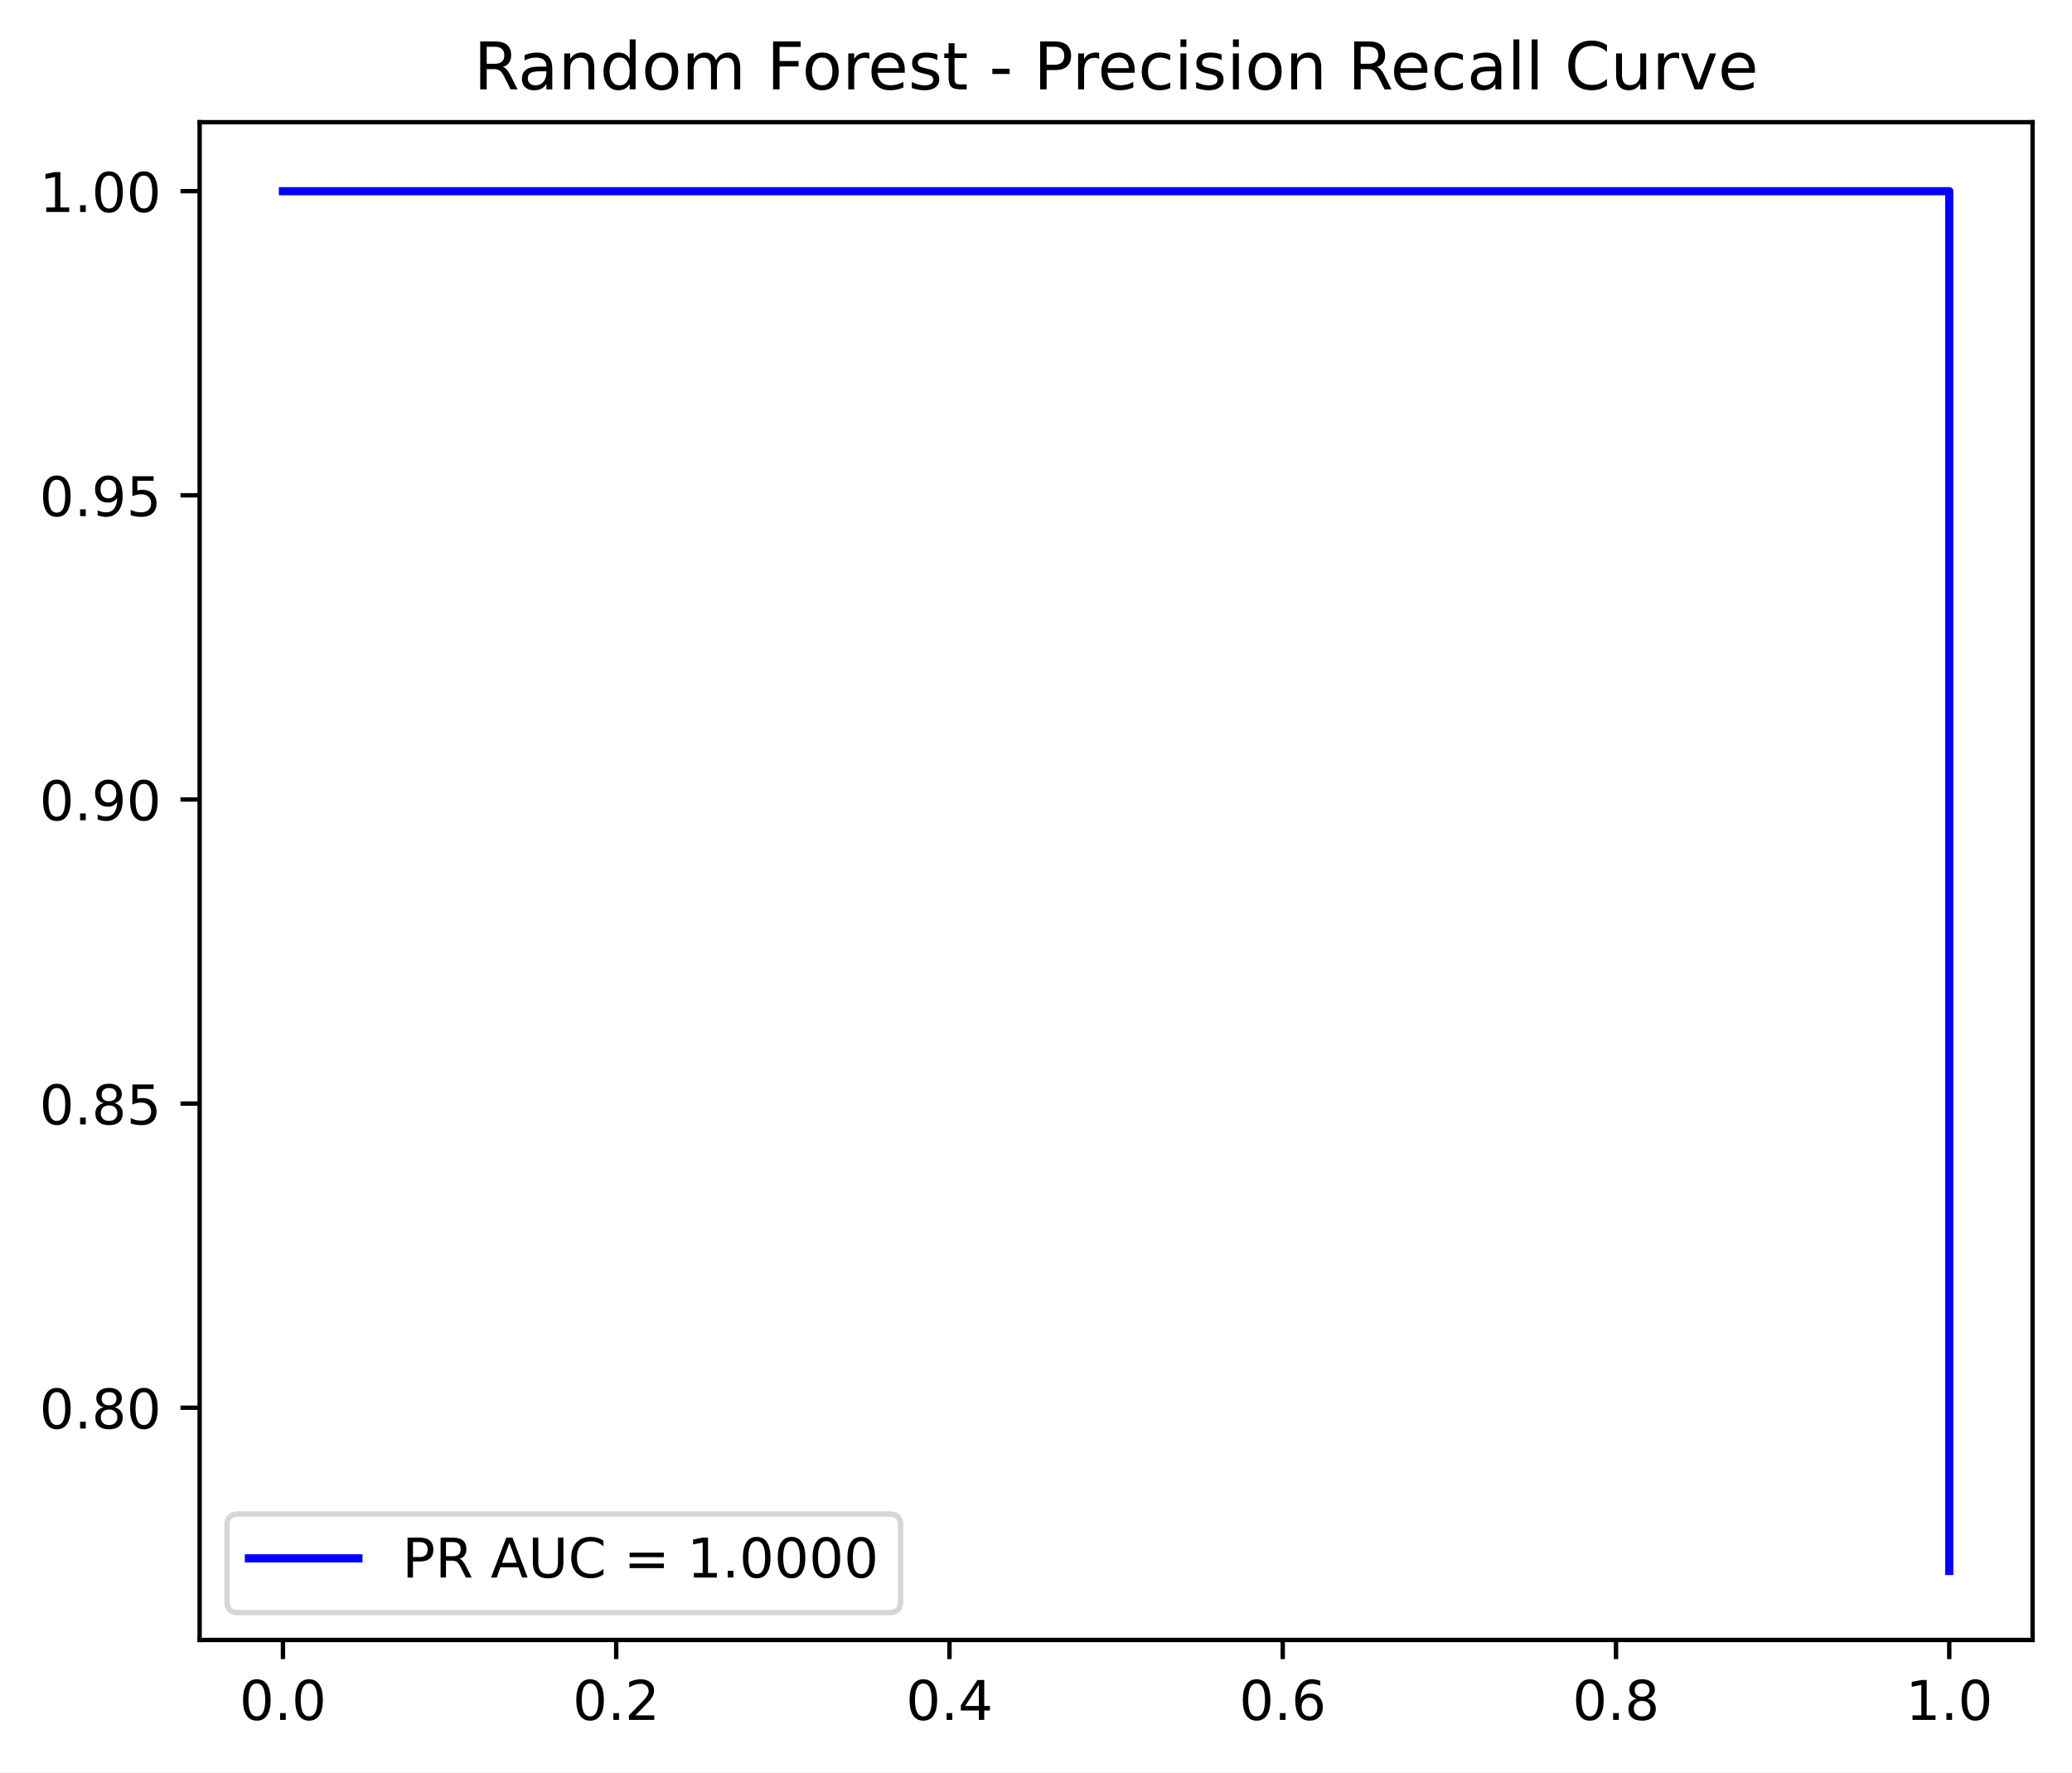
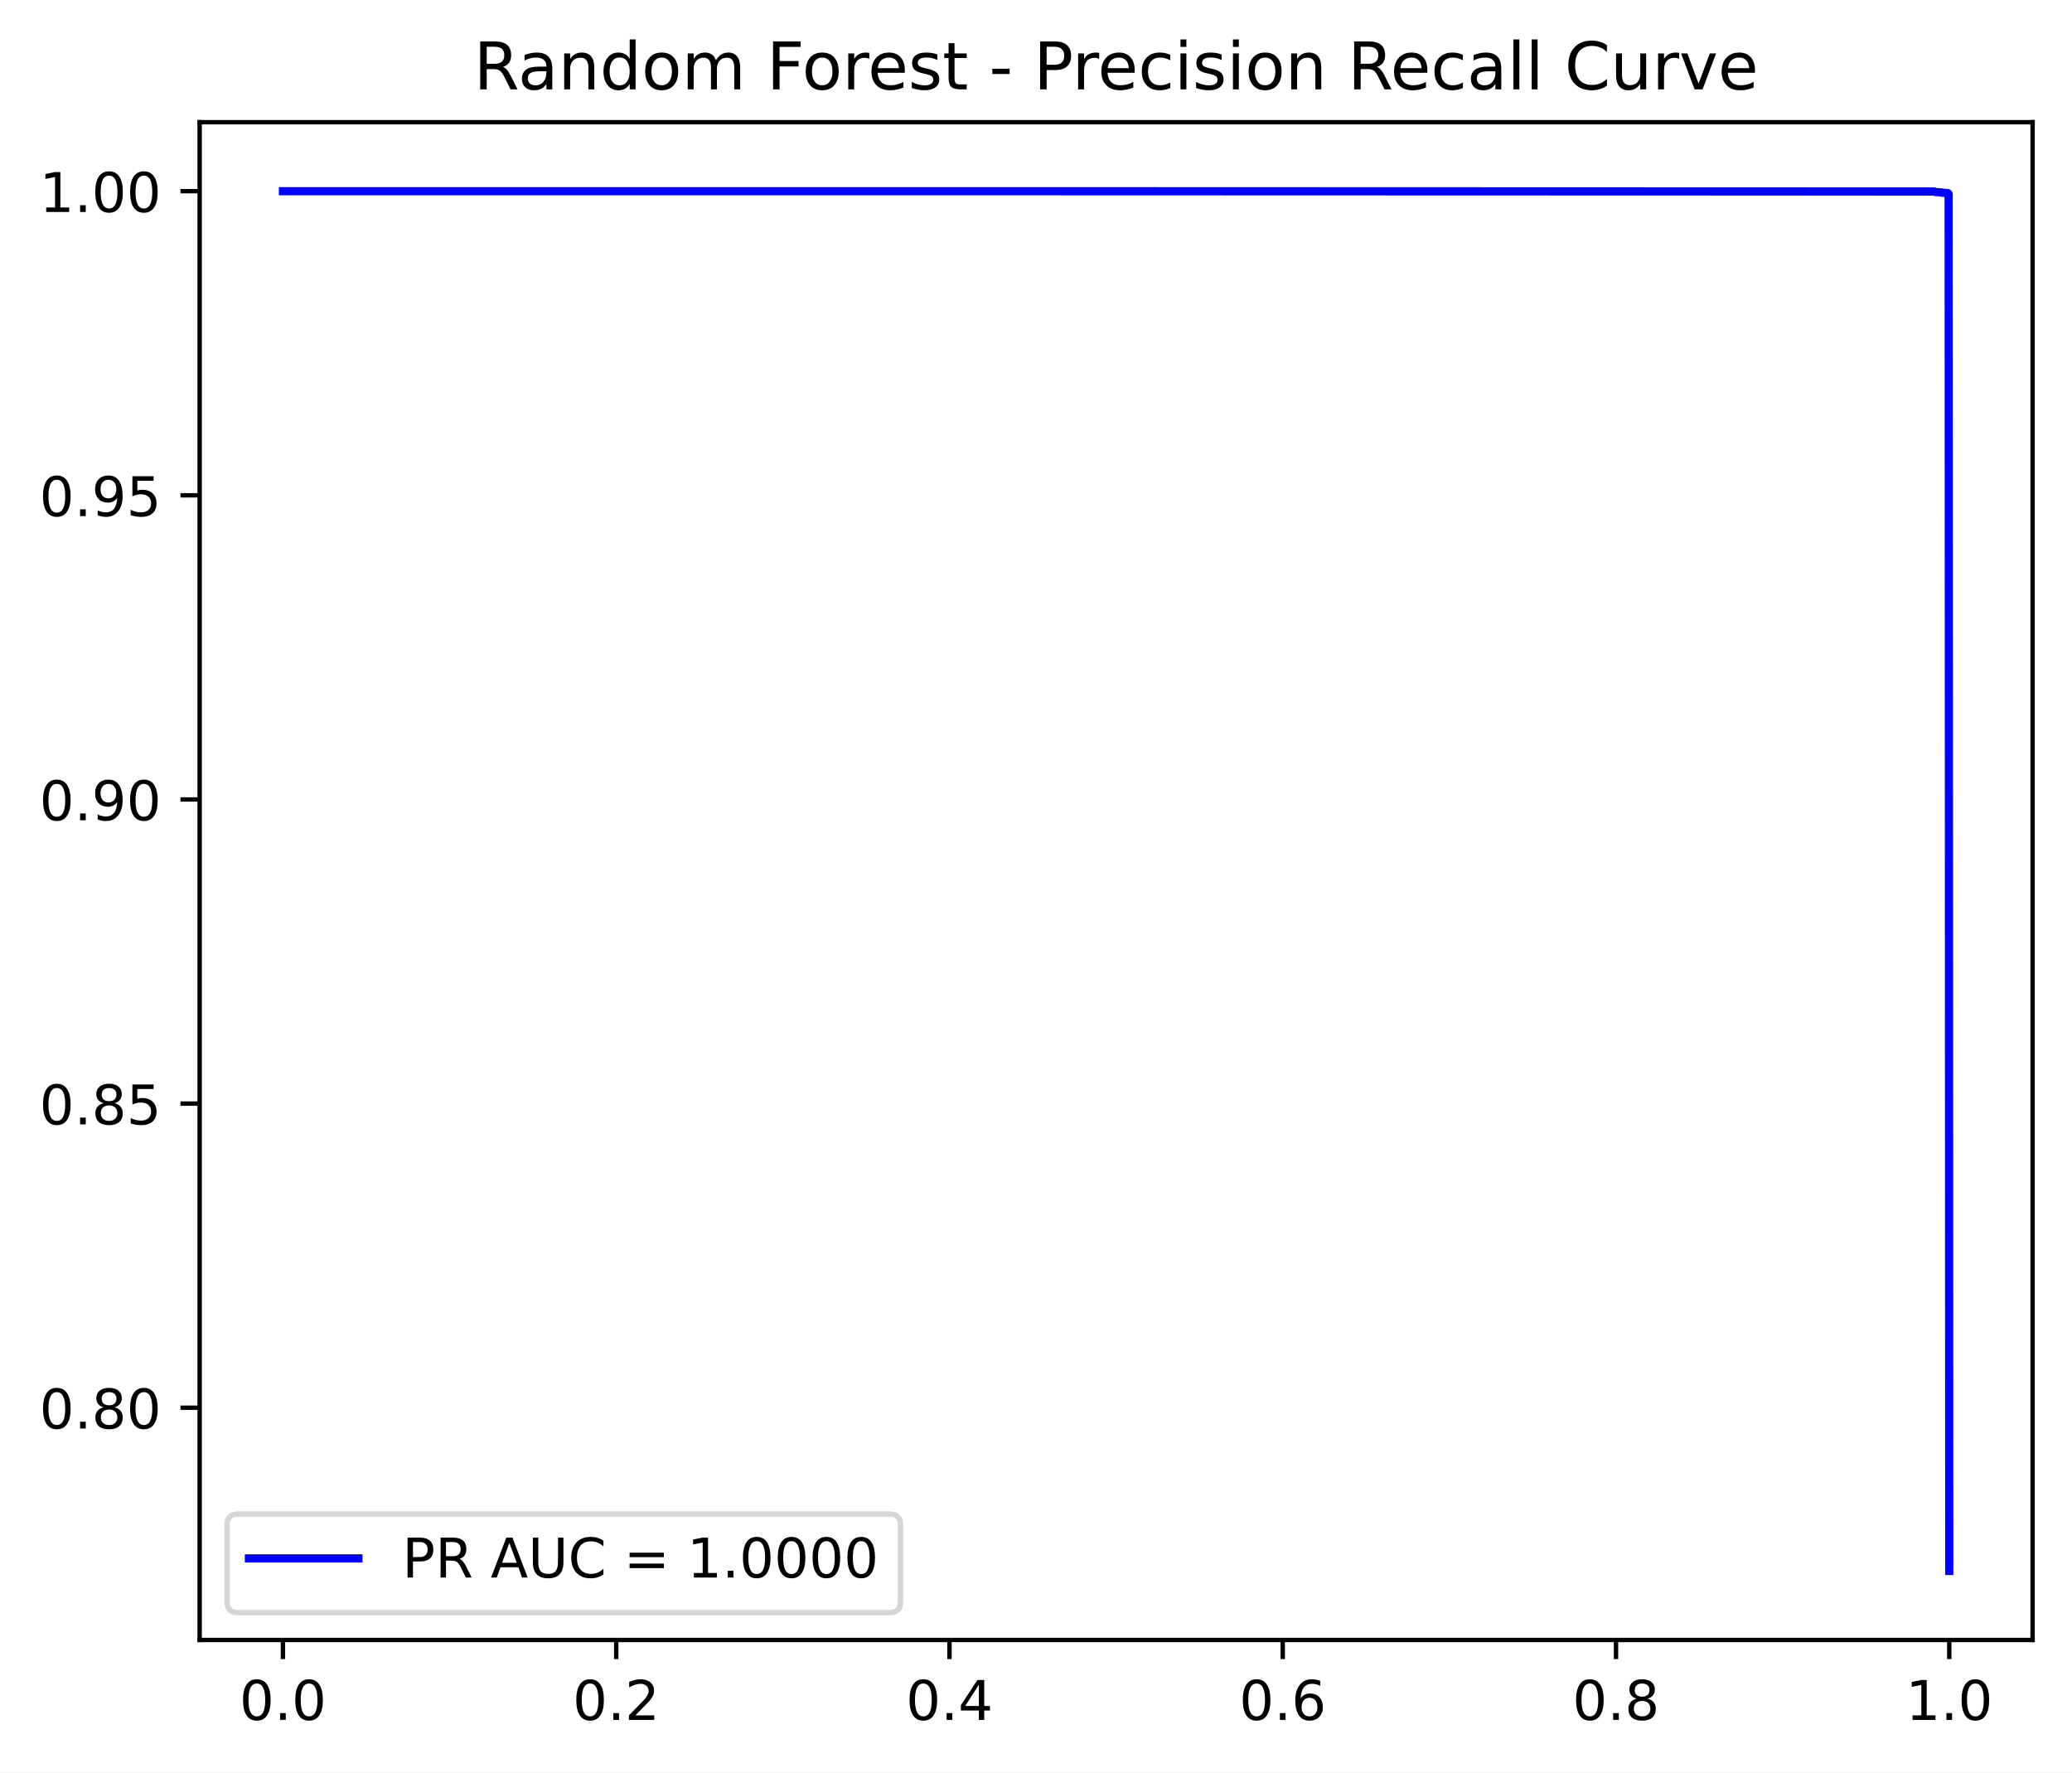
<svg xmlns="http://www.w3.org/2000/svg" xmlns:xlink="http://www.w3.org/1999/xlink" width="378.466pt" height="323.718pt" viewBox="0 0 378.466 323.718" version="1.1">
  <defs>
    <style type="text/css">*{stroke-linejoin: round; stroke-linecap: butt}</style>
  </defs>
  <g id="figure_1">
    <g id="patch_1">
      <path d="M 0 323.718  L 378.466 323.718  L 378.466 0  L 0 0  z " style="fill: #ffffff" />
    </g>
    <g id="axes_1">
      <g id="patch_2">
        <path d="M 36.466 299.518  L 371.266 299.518  L 371.266 22.318  L 36.466 22.318  z " style="fill: #ffffff" />
      </g>
      <g id="matplotlib.axis_1">
        <g id="xtick_1">
          <g id="line2d_1">
            <defs>
-               <path id="m630354eb88" d="M 0 0  L 0 3.5  " style="stroke: #000000; stroke-width: 0.8" />
+               <path id="m8b3f2e0004" d="M 0 0  L 0 3.5  " style="stroke: #000000; stroke-width: 0.8" />
            </defs>
            <g>
-               <use xlink:href="#m630354eb88" x="51.684" y="299.518" style="stroke: #000000; stroke-width: 0.8" />
+               <use xlink:href="#m8b3f2e0004" x="51.684" y="299.518" style="stroke: #000000; stroke-width: 0.8" />
            </g>
          </g>
          <g id="text_1">
            <g transform="translate(43.73224 314.1158) scale(0.1 -0.1)">
              <defs>
                <path id="DejaVuSans-13" d="M 2034 4250  Q 1547 4250 1301 3770  Q 1056 3291 1056 2328  Q 1056 1369 1301 889  Q 1547 409 2034 409  Q 2525 409 2770 889  Q 3016 1369 3016 2328  Q 3016 3291 2770 3770  Q 2525 4250 2034 4250  z M 2034 4750  Q 2819 4750 3233 4129  Q 3647 3509 3647 2328  Q 3647 1150 3233 529  Q 2819 -91 2034 -91  Q 1250 -91 836 529  Q 422 1150 422 2328  Q 422 3509 836 4129  Q 1250 4750 2034 4750  z " transform="scale(0.015625)" />
                <path id="DejaVuSans-11" d="M 684 794  L 1344 794  L 1344 0  L 684 0  L 684 794  z " transform="scale(0.015625)" />
              </defs>
              <use xlink:href="#DejaVuSans-13" />
              <use xlink:href="#DejaVuSans-11" transform="translate(63.625 0)" />
              <use xlink:href="#DejaVuSans-13" transform="translate(95.40625 0)" />
            </g>
          </g>
        </g>
        <g id="xtick_2">
          <g id="line2d_2">
            <g>
-               <use xlink:href="#m630354eb88" x="112.557" y="299.518" style="stroke: #000000; stroke-width: 0.8" />
+               <use xlink:href="#m8b3f2e0004" x="112.557" y="299.518" style="stroke: #000000; stroke-width: 0.8" />
            </g>
          </g>
          <g id="text_2">
            <g transform="translate(104.605 314.1158) scale(0.1 -0.1)">
              <defs>
                <path id="DejaVuSans-15" d="M 1228 531  L 3431 531  L 3431 0  L 469 0  L 469 531  Q 828 903 1448 1529  Q 2069 2156 2228 2338  Q 2531 2678 2651 2914  Q 2772 3150 2772 3378  Q 2772 3750 2511 3984  Q 2250 4219 1831 4219  Q 1534 4219 1204 4116  Q 875 4013 500 3803  L 500 4441  Q 881 4594 1212 4672  Q 1544 4750 1819 4750  Q 2544 4750 2975 4387  Q 3406 4025 3406 3419  Q 3406 3131 3298 2873  Q 3191 2616 2906 2266  Q 2828 2175 2409 1742  Q 1991 1309 1228 531  z " transform="scale(0.015625)" />
              </defs>
              <use xlink:href="#DejaVuSans-13" />
              <use xlink:href="#DejaVuSans-11" transform="translate(63.625 0)" />
              <use xlink:href="#DejaVuSans-15" transform="translate(95.40625 0)" />
            </g>
          </g>
        </g>
        <g id="xtick_3">
          <g id="line2d_3">
            <g>
-               <use xlink:href="#m630354eb88" x="173.429" y="299.518" style="stroke: #000000; stroke-width: 0.8" />
+               <use xlink:href="#m8b3f2e0004" x="173.429" y="299.518" style="stroke: #000000; stroke-width: 0.8" />
            </g>
          </g>
          <g id="text_3">
            <g transform="translate(165.4777 314.1158) scale(0.1 -0.1)">
              <defs>
                <path id="DejaVuSans-17" d="M 2419 4116  L 825 1625  L 2419 1625  L 2419 4116  z M 2253 4666  L 3047 4666  L 3047 1625  L 3713 1625  L 3713 1100  L 3047 1100  L 3047 0  L 2419 0  L 2419 1100  L 313 1100  L 313 1709  L 2253 4666  z " transform="scale(0.015625)" />
              </defs>
              <use xlink:href="#DejaVuSans-13" />
              <use xlink:href="#DejaVuSans-11" transform="translate(63.625 0)" />
              <use xlink:href="#DejaVuSans-17" transform="translate(95.40625 0)" />
            </g>
          </g>
        </g>
        <g id="xtick_4">
          <g id="line2d_4">
            <g>
-               <use xlink:href="#m630354eb88" x="234.302" y="299.518" style="stroke: #000000; stroke-width: 0.8" />
+               <use xlink:href="#m8b3f2e0004" x="234.302" y="299.518" style="stroke: #000000; stroke-width: 0.8" />
            </g>
          </g>
          <g id="text_4">
            <g transform="translate(226.3504 314.1158) scale(0.1 -0.1)">
              <defs>
                <path id="DejaVuSans-19" d="M 2113 2584  Q 1688 2584 1439 2293  Q 1191 2003 1191 1497  Q 1191 994 1439 701  Q 1688 409 2113 409  Q 2538 409 2786 701  Q 3034 994 3034 1497  Q 3034 2003 2786 2293  Q 2538 2584 2113 2584  z M 3366 4563  L 3366 3988  Q 3128 4100 2886 4159  Q 2644 4219 2406 4219  Q 1781 4219 1451 3797  Q 1122 3375 1075 2522  Q 1259 2794 1537 2939  Q 1816 3084 2150 3084  Q 2853 3084 3261 2657  Q 3669 2231 3669 1497  Q 3669 778 3244 343  Q 2819 -91 2113 -91  Q 1303 -91 875 529  Q 447 1150 447 2328  Q 447 3434 972 4092  Q 1497 4750 2381 4750  Q 2619 4750 2861 4703  Q 3103 4656 3366 4563  z " transform="scale(0.015625)" />
              </defs>
              <use xlink:href="#DejaVuSans-13" />
              <use xlink:href="#DejaVuSans-11" transform="translate(63.625 0)" />
              <use xlink:href="#DejaVuSans-19" transform="translate(95.40625 0)" />
            </g>
          </g>
        </g>
        <g id="xtick_5">
          <g id="line2d_5">
            <g>
-               <use xlink:href="#m630354eb88" x="295.175" y="299.518" style="stroke: #000000; stroke-width: 0.8" />
+               <use xlink:href="#m8b3f2e0004" x="295.175" y="299.518" style="stroke: #000000; stroke-width: 0.8" />
            </g>
          </g>
          <g id="text_5">
            <g transform="translate(287.2232 314.1158) scale(0.1 -0.1)">
              <defs>
                <path id="DejaVuSans-1b" d="M 2034 2216  Q 1584 2216 1326 1975  Q 1069 1734 1069 1313  Q 1069 891 1326 650  Q 1584 409 2034 409  Q 2484 409 2743 651  Q 3003 894 3003 1313  Q 3003 1734 2745 1975  Q 2488 2216 2034 2216  z M 1403 2484  Q 997 2584 770 2862  Q 544 3141 544 3541  Q 544 4100 942 4425  Q 1341 4750 2034 4750  Q 2731 4750 3128 4425  Q 3525 4100 3525 3541  Q 3525 3141 3298 2862  Q 3072 2584 2669 2484  Q 3125 2378 3379 2068  Q 3634 1759 3634 1313  Q 3634 634 3220 271  Q 2806 -91 2034 -91  Q 1263 -91 848 271  Q 434 634 434 1313  Q 434 1759 690 2068  Q 947 2378 1403 2484  z M 1172 3481  Q 1172 3119 1398 2916  Q 1625 2713 2034 2713  Q 2441 2713 2670 2916  Q 2900 3119 2900 3481  Q 2900 3844 2670 4047  Q 2441 4250 2034 4250  Q 1625 4250 1398 4047  Q 1172 3844 1172 3481  z " transform="scale(0.015625)" />
              </defs>
              <use xlink:href="#DejaVuSans-13" />
              <use xlink:href="#DejaVuSans-11" transform="translate(63.625 0)" />
              <use xlink:href="#DejaVuSans-1b" transform="translate(95.40625 0)" />
            </g>
          </g>
        </g>
        <g id="xtick_6">
          <g id="line2d_6">
            <g>
-               <use xlink:href="#m630354eb88" x="356.047" y="299.518" style="stroke: #000000; stroke-width: 0.8" />
+               <use xlink:href="#m8b3f2e0004" x="356.047" y="299.518" style="stroke: #000000; stroke-width: 0.8" />
            </g>
          </g>
          <g id="text_6">
            <g transform="translate(348.0959 314.1158) scale(0.1 -0.1)">
              <defs>
                <path id="DejaVuSans-14" d="M 794 531  L 1825 531  L 1825 4091  L 703 3866  L 703 4441  L 1819 4666  L 2450 4666  L 2450 531  L 3481 531  L 3481 0  L 794 0  L 794 531  z " transform="scale(0.015625)" />
              </defs>
              <use xlink:href="#DejaVuSans-14" />
              <use xlink:href="#DejaVuSans-11" transform="translate(63.625 0)" />
              <use xlink:href="#DejaVuSans-13" transform="translate(95.40625 0)" />
            </g>
          </g>
        </g>
      </g>
      <g id="matplotlib.axis_2">
        <g id="ytick_1">
          <g id="line2d_7">
            <defs>
-               <path id="m7ff439d84e" d="M 0 0  L -3.5 0  " style="stroke: #000000; stroke-width: 0.8" />
+               <path id="m956b242191" d="M 0 0  L -3.5 0  " style="stroke: #000000; stroke-width: 0.8" />
            </defs>
            <g>
-               <use xlink:href="#m7ff439d84e" x="36.466" y="257.101" style="stroke: #000000; stroke-width: 0.8" />
+               <use xlink:href="#m956b242191" x="36.466" y="257.101" style="stroke: #000000; stroke-width: 0.8" />
            </g>
          </g>
          <g id="text_7">
            <g transform="translate(7.2 260.9) scale(0.1 -0.1)">
              <use xlink:href="#DejaVuSans-13" />
              <use xlink:href="#DejaVuSans-11" transform="translate(63.625 0)" />
              <use xlink:href="#DejaVuSans-1b" transform="translate(95.40625 0)" />
              <use xlink:href="#DejaVuSans-13" transform="translate(159.0312 0)" />
            </g>
          </g>
        </g>
        <g id="ytick_2">
          <g id="line2d_8">
            <g>
-               <use xlink:href="#m7ff439d84e" x="36.466" y="201.555" style="stroke: #000000; stroke-width: 0.8" />
+               <use xlink:href="#m956b242191" x="36.466" y="201.555" style="stroke: #000000; stroke-width: 0.8" />
            </g>
          </g>
          <g id="text_8">
            <g transform="translate(7.2 205.3542) scale(0.1 -0.1)">
              <defs>
                <path id="DejaVuSans-18" d="M 691 4666  L 3169 4666  L 3169 4134  L 1269 4134  L 1269 2991  Q 1406 3038 1543 3061  Q 1681 3084 1819 3084  Q 2600 3084 3056 2656  Q 3513 2228 3513 1497  Q 3513 744 3044 326  Q 2575 -91 1722 -91  Q 1428 -91 1123 -41  Q 819 9 494 109  L 494 744  Q 775 591 1075 516  Q 1375 441 1709 441  Q 2250 441 2565 725  Q 2881 1009 2881 1497  Q 2881 1984 2565 2268  Q 2250 2553 1709 2553  Q 1456 2553 1204 2497  Q 953 2441 691 2322  L 691 4666  z " transform="scale(0.015625)" />
              </defs>
              <use xlink:href="#DejaVuSans-13" />
              <use xlink:href="#DejaVuSans-11" transform="translate(63.625 0)" />
              <use xlink:href="#DejaVuSans-1b" transform="translate(95.40625 0)" />
              <use xlink:href="#DejaVuSans-18" transform="translate(159.0312 0)" />
            </g>
          </g>
        </g>
        <g id="ytick_3">
          <g id="line2d_9">
            <g>
-               <use xlink:href="#m7ff439d84e" x="36.466" y="146.01" style="stroke: #000000; stroke-width: 0.8" />
+               <use xlink:href="#m956b242191" x="36.466" y="146.01" style="stroke: #000000; stroke-width: 0.8" />
            </g>
          </g>
          <g id="text_9">
            <g transform="translate(7.2 149.8085) scale(0.1 -0.1)">
              <defs>
                <path id="DejaVuSans-1c" d="M 703 97  L 703 672  Q 941 559 1184 500  Q 1428 441 1663 441  Q 2288 441 2617 861  Q 2947 1281 2994 2138  Q 2813 1869 2534 1725  Q 2256 1581 1919 1581  Q 1219 1581 811 2004  Q 403 2428 403 3163  Q 403 3881 828 4315  Q 1253 4750 1959 4750  Q 2769 4750 3195 4129  Q 3622 3509 3622 2328  Q 3622 1225 3098 567  Q 2575 -91 1691 -91  Q 1453 -91 1209 -44  Q 966 3 703 97  z M 1959 2075  Q 2384 2075 2632 2365  Q 2881 2656 2881 3163  Q 2881 3666 2632 3958  Q 2384 4250 1959 4250  Q 1534 4250 1286 3958  Q 1038 3666 1038 3163  Q 1038 2656 1286 2365  Q 1534 2075 1959 2075  z " transform="scale(0.015625)" />
              </defs>
              <use xlink:href="#DejaVuSans-13" />
              <use xlink:href="#DejaVuSans-11" transform="translate(63.625 0)" />
              <use xlink:href="#DejaVuSans-1c" transform="translate(95.40625 0)" />
              <use xlink:href="#DejaVuSans-13" transform="translate(159.0312 0)" />
            </g>
          </g>
        </g>
        <g id="ytick_4">
          <g id="line2d_10">
            <g>
-               <use xlink:href="#m7ff439d84e" x="36.466" y="90.464" style="stroke: #000000; stroke-width: 0.8" />
+               <use xlink:href="#m956b242191" x="36.466" y="90.464" style="stroke: #000000; stroke-width: 0.8" />
            </g>
          </g>
          <g id="text_10">
            <g transform="translate(7.2 94.26271) scale(0.1 -0.1)">
              <use xlink:href="#DejaVuSans-13" />
              <use xlink:href="#DejaVuSans-11" transform="translate(63.625 0)" />
              <use xlink:href="#DejaVuSans-1c" transform="translate(95.40625 0)" />
              <use xlink:href="#DejaVuSans-18" transform="translate(159.0312 0)" />
            </g>
          </g>
        </g>
        <g id="ytick_5">
          <g id="line2d_11">
            <g>
-               <use xlink:href="#m7ff439d84e" x="36.466" y="34.918" style="stroke: #000000; stroke-width: 0.8" />
+               <use xlink:href="#m956b242191" x="36.466" y="34.918" style="stroke: #000000; stroke-width: 0.8" />
            </g>
          </g>
          <g id="text_11">
            <g transform="translate(7.2 38.71695) scale(0.1 -0.1)">
              <use xlink:href="#DejaVuSans-14" />
              <use xlink:href="#DejaVuSans-11" transform="translate(63.625 0)" />
              <use xlink:href="#DejaVuSans-13" transform="translate(95.40625 0)" />
              <use xlink:href="#DejaVuSans-13" transform="translate(159.0312 0)" />
            </g>
          </g>
        </g>
      </g>
      <g id="line2d_12">
-         <path d="M 356.047 286.918  L 356.047 34.918  L 355.945 34.918  L 51.684 34.918  L 51.684 34.918  " clip-path="url(#p9e28e01bd8)" style="fill: none; stroke: #0000ff; stroke-width: 1.5; stroke-linecap: square" />
+         <path d="M 356.047 286.918  L 355.937 35.435  L 355.882 35.435  L 355.882 35.349  L 355.78 35.263  L 355.772 35.263  L 354.685 35.178  L 354.685 35.149  L 354.575 35.149  L 353.434 35.063  L 353.347 34.976  L 353.323 34.976  L 183.104 34.918  L 51.684 34.918  L 51.684 34.918  " clip-path="url(#pec350cd1cc)" style="fill: none; stroke: #0000ff; stroke-width: 1.5; stroke-linecap: square" />
      </g>
      <g id="patch_3">
        <path d="M 36.466 299.518  L 36.466 22.318  " style="fill: none; stroke: #000000; stroke-width: 0.8; stroke-linejoin: miter; stroke-linecap: square" />
      </g>
      <g id="patch_4">
        <path d="M 371.266 299.518  L 371.266 22.318  " style="fill: none; stroke: #000000; stroke-width: 0.8; stroke-linejoin: miter; stroke-linecap: square" />
      </g>
      <g id="patch_5">
        <path d="M 36.466 299.518  L 371.266 299.518  " style="fill: none; stroke: #000000; stroke-width: 0.8; stroke-linejoin: miter; stroke-linecap: square" />
      </g>
      <g id="patch_6">
        <path d="M 36.466 22.318  L 371.266 22.318  " style="fill: none; stroke: #000000; stroke-width: 0.8; stroke-linejoin: miter; stroke-linecap: square" />
      </g>
      <g id="text_12">
        <g transform="translate(86.53844 16.31812) scale(0.12 -0.12)">
          <defs>
            <path id="DejaVuSans-35" d="M 2841 2188  Q 3044 2119 3236 1894  Q 3428 1669 3622 1275  L 4263 0  L 3584 0  L 2988 1197  Q 2756 1666 2539 1819  Q 2322 1972 1947 1972  L 1259 1972  L 1259 0  L 628 0  L 628 4666  L 2053 4666  Q 2853 4666 3247 4331  Q 3641 3997 3641 3322  Q 3641 2881 3436 2590  Q 3231 2300 2841 2188  z M 1259 4147  L 1259 2491  L 2053 2491  Q 2509 2491 2742 2702  Q 2975 2913 2975 3322  Q 2975 3731 2742 3939  Q 2509 4147 2053 4147  L 1259 4147  z " transform="scale(0.015625)" />
            <path id="DejaVuSans-44" d="M 2194 1759  Q 1497 1759 1228 1600  Q 959 1441 959 1056  Q 959 750 1161 570  Q 1363 391 1709 391  Q 2188 391 2477 730  Q 2766 1069 2766 1631  L 2766 1759  L 2194 1759  z M 3341 1997  L 3341 0  L 2766 0  L 2766 531  Q 2569 213 2275 61  Q 1981 -91 1556 -91  Q 1019 -91 701 211  Q 384 513 384 1019  Q 384 1609 779 1909  Q 1175 2209 1959 2209  L 2766 2209  L 2766 2266  Q 2766 2663 2505 2880  Q 2244 3097 1772 3097  Q 1472 3097 1187 3025  Q 903 2953 641 2809  L 641 3341  Q 956 3463 1253 3523  Q 1550 3584 1831 3584  Q 2591 3584 2966 3190  Q 3341 2797 3341 1997  z " transform="scale(0.015625)" />
            <path id="DejaVuSans-51" d="M 3513 2113  L 3513 0  L 2938 0  L 2938 2094  Q 2938 2591 2744 2837  Q 2550 3084 2163 3084  Q 1697 3084 1428 2787  Q 1159 2491 1159 1978  L 1159 0  L 581 0  L 581 3500  L 1159 3500  L 1159 2956  Q 1366 3272 1645 3428  Q 1925 3584 2291 3584  Q 2894 3584 3203 3211  Q 3513 2838 3513 2113  z " transform="scale(0.015625)" />
            <path id="DejaVuSans-47" d="M 2906 2969  L 2906 4863  L 3481 4863  L 3481 0  L 2906 0  L 2906 525  Q 2725 213 2448 61  Q 2172 -91 1784 -91  Q 1150 -91 751 415  Q 353 922 353 1747  Q 353 2572 751 3078  Q 1150 3584 1784 3584  Q 2172 3584 2448 3432  Q 2725 3281 2906 2969  z M 947 1747  Q 947 1113 1208 752  Q 1469 391 1925 391  Q 2381 391 2643 752  Q 2906 1113 2906 1747  Q 2906 2381 2643 2742  Q 2381 3103 1925 3103  Q 1469 3103 1208 2742  Q 947 2381 947 1747  z " transform="scale(0.015625)" />
            <path id="DejaVuSans-52" d="M 1959 3097  Q 1497 3097 1228 2736  Q 959 2375 959 1747  Q 959 1119 1226 758  Q 1494 397 1959 397  Q 2419 397 2687 759  Q 2956 1122 2956 1747  Q 2956 2369 2687 2733  Q 2419 3097 1959 3097  z M 1959 3584  Q 2709 3584 3137 3096  Q 3566 2609 3566 1747  Q 3566 888 3137 398  Q 2709 -91 1959 -91  Q 1206 -91 779 398  Q 353 888 353 1747  Q 353 2609 779 3096  Q 1206 3584 1959 3584  z " transform="scale(0.015625)" />
            <path id="DejaVuSans-50" d="M 3328 2828  Q 3544 3216 3844 3400  Q 4144 3584 4550 3584  Q 5097 3584 5394 3201  Q 5691 2819 5691 2113  L 5691 0  L 5113 0  L 5113 2094  Q 5113 2597 4934 2840  Q 4756 3084 4391 3084  Q 3944 3084 3684 2787  Q 3425 2491 3425 1978  L 3425 0  L 2847 0  L 2847 2094  Q 2847 2600 2669 2842  Q 2491 3084 2119 3084  Q 1678 3084 1418 2786  Q 1159 2488 1159 1978  L 1159 0  L 581 0  L 581 3500  L 1159 3500  L 1159 2956  Q 1356 3278 1631 3431  Q 1906 3584 2284 3584  Q 2666 3584 2933 3390  Q 3200 3197 3328 2828  z " transform="scale(0.015625)" />
            <path id="DejaVuSans-3" transform="scale(0.015625)" />
            <path id="DejaVuSans-29" d="M 628 4666  L 3309 4666  L 3309 4134  L 1259 4134  L 1259 2759  L 3109 2759  L 3109 2228  L 1259 2228  L 1259 0  L 628 0  L 628 4666  z " transform="scale(0.015625)" />
            <path id="DejaVuSans-55" d="M 2631 2963  Q 2534 3019 2420 3045  Q 2306 3072 2169 3072  Q 1681 3072 1420 2755  Q 1159 2438 1159 1844  L 1159 0  L 581 0  L 581 3500  L 1159 3500  L 1159 2956  Q 1341 3275 1631 3429  Q 1922 3584 2338 3584  Q 2397 3584 2469 3576  Q 2541 3569 2628 3553  L 2631 2963  z " transform="scale(0.015625)" />
            <path id="DejaVuSans-48" d="M 3597 1894  L 3597 1613  L 953 1613  Q 991 1019 1311 708  Q 1631 397 2203 397  Q 2534 397 2845 478  Q 3156 559 3463 722  L 3463 178  Q 3153 47 2828 -22  Q 2503 -91 2169 -91  Q 1331 -91 842 396  Q 353 884 353 1716  Q 353 2575 817 3079  Q 1281 3584 2069 3584  Q 2775 3584 3186 3129  Q 3597 2675 3597 1894  z M 3022 2063  Q 3016 2534 2758 2815  Q 2500 3097 2075 3097  Q 1594 3097 1305 2825  Q 1016 2553 972 2059  L 3022 2063  z " transform="scale(0.015625)" />
            <path id="DejaVuSans-56" d="M 2834 3397  L 2834 2853  Q 2591 2978 2328 3040  Q 2066 3103 1784 3103  Q 1356 3103 1142 2972  Q 928 2841 928 2578  Q 928 2378 1081 2264  Q 1234 2150 1697 2047  L 1894 2003  Q 2506 1872 2764 1633  Q 3022 1394 3022 966  Q 3022 478 2636 193  Q 2250 -91 1575 -91  Q 1294 -91 989 -36  Q 684 19 347 128  L 347 722  Q 666 556 975 473  Q 1284 391 1588 391  Q 1994 391 2212 530  Q 2431 669 2431 922  Q 2431 1156 2273 1281  Q 2116 1406 1581 1522  L 1381 1569  Q 847 1681 609 1914  Q 372 2147 372 2553  Q 372 3047 722 3315  Q 1072 3584 1716 3584  Q 2034 3584 2315 3537  Q 2597 3491 2834 3397  z " transform="scale(0.015625)" />
            <path id="DejaVuSans-57" d="M 1172 4494  L 1172 3500  L 2356 3500  L 2356 3053  L 1172 3053  L 1172 1153  Q 1172 725 1289 603  Q 1406 481 1766 481  L 2356 481  L 2356 0  L 1766 0  Q 1100 0 847 248  Q 594 497 594 1153  L 594 3053  L 172 3053  L 172 3500  L 594 3500  L 594 4494  L 1172 4494  z " transform="scale(0.015625)" />
            <path id="DejaVuSans-10" d="M 313 2009  L 1997 2009  L 1997 1497  L 313 1497  L 313 2009  z " transform="scale(0.015625)" />
            <path id="DejaVuSans-33" d="M 1259 4147  L 1259 2394  L 2053 2394  Q 2494 2394 2734 2622  Q 2975 2850 2975 3272  Q 2975 3691 2734 3919  Q 2494 4147 2053 4147  L 1259 4147  z M 628 4666  L 2053 4666  Q 2838 4666 3239 4311  Q 3641 3956 3641 3272  Q 3641 2581 3239 2228  Q 2838 1875 2053 1875  L 1259 1875  L 1259 0  L 628 0  L 628 4666  z " transform="scale(0.015625)" />
            <path id="DejaVuSans-46" d="M 3122 3366  L 3122 2828  Q 2878 2963 2633 3030  Q 2388 3097 2138 3097  Q 1578 3097 1268 2742  Q 959 2388 959 1747  Q 959 1106 1268 751  Q 1578 397 2138 397  Q 2388 397 2633 464  Q 2878 531 3122 666  L 3122 134  Q 2881 22 2623 -34  Q 2366 -91 2075 -91  Q 1284 -91 818 406  Q 353 903 353 1747  Q 353 2603 823 3093  Q 1294 3584 2113 3584  Q 2378 3584 2631 3529  Q 2884 3475 3122 3366  z " transform="scale(0.015625)" />
            <path id="DejaVuSans-4c" d="M 603 3500  L 1178 3500  L 1178 0  L 603 0  L 603 3500  z M 603 4863  L 1178 4863  L 1178 4134  L 603 4134  L 603 4863  z " transform="scale(0.015625)" />
            <path id="DejaVuSans-4f" d="M 603 4863  L 1178 4863  L 1178 0  L 603 0  L 603 4863  z " transform="scale(0.015625)" />
            <path id="DejaVuSans-26" d="M 4122 4306  L 4122 3641  Q 3803 3938 3442 4084  Q 3081 4231 2675 4231  Q 1875 4231 1450 3742  Q 1025 3253 1025 2328  Q 1025 1406 1450 917  Q 1875 428 2675 428  Q 3081 428 3442 575  Q 3803 722 4122 1019  L 4122 359  Q 3791 134 3420 21  Q 3050 -91 2638 -91  Q 1578 -91 968 557  Q 359 1206 359 2328  Q 359 3453 968 4101  Q 1578 4750 2638 4750  Q 3056 4750 3426 4639  Q 3797 4528 4122 4306  z " transform="scale(0.015625)" />
            <path id="DejaVuSans-58" d="M 544 1381  L 544 3500  L 1119 3500  L 1119 1403  Q 1119 906 1312 657  Q 1506 409 1894 409  Q 2359 409 2629 706  Q 2900 1003 2900 1516  L 2900 3500  L 3475 3500  L 3475 0  L 2900 0  L 2900 538  Q 2691 219 2414 64  Q 2138 -91 1772 -91  Q 1169 -91 856 284  Q 544 659 544 1381  z M 1991 3584  L 1991 3584  z " transform="scale(0.015625)" />
            <path id="DejaVuSans-59" d="M 191 3500  L 800 3500  L 1894 563  L 2988 3500  L 3597 3500  L 2284 0  L 1503 0  L 191 3500  z " transform="scale(0.015625)" />
          </defs>
          <use xlink:href="#DejaVuSans-35" />
          <use xlink:href="#DejaVuSans-44" transform="translate(67.28125 0)" />
          <use xlink:href="#DejaVuSans-51" transform="translate(128.5625 0)" />
          <use xlink:href="#DejaVuSans-47" transform="translate(191.9375 0)" />
          <use xlink:href="#DejaVuSans-52" transform="translate(255.4219 0)" />
          <use xlink:href="#DejaVuSans-50" transform="translate(316.6094 0)" />
          <use xlink:href="#DejaVuSans-3" transform="translate(414.0156 0)" />
          <use xlink:href="#DejaVuSans-29" transform="translate(445.7969 0)" />
          <use xlink:href="#DejaVuSans-52" transform="translate(499.75 0)" />
          <use xlink:href="#DejaVuSans-55" transform="translate(560.9375 0)" />
          <use xlink:href="#DejaVuSans-48" transform="translate(599.8438 0)" />
          <use xlink:href="#DejaVuSans-56" transform="translate(661.375 0)" />
          <use xlink:href="#DejaVuSans-57" transform="translate(713.4688 0)" />
          <use xlink:href="#DejaVuSans-3" transform="translate(752.6719 0)" />
          <use xlink:href="#DejaVuSans-10" transform="translate(784.4531 0)" />
          <use xlink:href="#DejaVuSans-3" transform="translate(820.5312 0)" />
          <use xlink:href="#DejaVuSans-33" transform="translate(852.3125 0)" />
          <use xlink:href="#DejaVuSans-55" transform="translate(910.8594 0)" />
          <use xlink:href="#DejaVuSans-48" transform="translate(949.7656 0)" />
          <use xlink:href="#DejaVuSans-46" transform="translate(1011.297 0)" />
          <use xlink:href="#DejaVuSans-4c" transform="translate(1066.281 0)" />
          <use xlink:href="#DejaVuSans-56" transform="translate(1094.062 0)" />
          <use xlink:href="#DejaVuSans-4c" transform="translate(1146.156 0)" />
          <use xlink:href="#DejaVuSans-52" transform="translate(1173.938 0)" />
          <use xlink:href="#DejaVuSans-51" transform="translate(1235.125 0)" />
          <use xlink:href="#DejaVuSans-3" transform="translate(1298.5 0)" />
          <use xlink:href="#DejaVuSans-35" transform="translate(1330.281 0)" />
          <use xlink:href="#DejaVuSans-48" transform="translate(1395.281 0)" />
          <use xlink:href="#DejaVuSans-46" transform="translate(1456.812 0)" />
          <use xlink:href="#DejaVuSans-44" transform="translate(1511.797 0)" />
          <use xlink:href="#DejaVuSans-4f" transform="translate(1573.078 0)" />
          <use xlink:href="#DejaVuSans-4f" transform="translate(1600.859 0)" />
          <use xlink:href="#DejaVuSans-3" transform="translate(1628.641 0)" />
          <use xlink:href="#DejaVuSans-26" transform="translate(1660.422 0)" />
          <use xlink:href="#DejaVuSans-58" transform="translate(1730.25 0)" />
          <use xlink:href="#DejaVuSans-55" transform="translate(1793.625 0)" />
          <use xlink:href="#DejaVuSans-59" transform="translate(1834.734 0)" />
          <use xlink:href="#DejaVuSans-48" transform="translate(1893.922 0)" />
        </g>
      </g>
      <g id="legend_1">
        <g id="patch_7">
          <path d="M 43.466 294.518  L 162.491 294.518  Q 164.491 294.518 164.491 292.518  L 164.491 278.517  Q 164.491 276.517 162.491 276.517  L 43.466 276.517  Q 41.466 276.517 41.466 278.517  L 41.466 292.518  Q 41.466 294.518 43.466 294.518  z " style="fill: #ffffff; opacity: 0.8; stroke: #cccccc; stroke-linejoin: miter" />
        </g>
        <g id="line2d_13">
          <path d="M 45.466 284.616  L 55.466 284.616  L 65.466 284.616  " style="fill: none; stroke: #0000ff; stroke-width: 1.5; stroke-linecap: square" />
        </g>
        <g id="text_13">
          <g transform="translate(73.46563 288.1158) scale(0.1 -0.1)">
            <defs>
              <path id="DejaVuSans-24" d="M 2188 4044  L 1331 1722  L 3047 1722  L 2188 4044  z M 1831 4666  L 2547 4666  L 4325 0  L 3669 0  L 3244 1197  L 1141 1197  L 716 0  L 50 0  L 1831 4666  z " transform="scale(0.015625)" />
              <path id="DejaVuSans-38" d="M 556 4666  L 1191 4666  L 1191 1831  Q 1191 1081 1462 751  Q 1734 422 2344 422  Q 2950 422 3222 751  Q 3494 1081 3494 1831  L 3494 4666  L 4128 4666  L 4128 1753  Q 4128 841 3676 375  Q 3225 -91 2344 -91  Q 1459 -91 1007 375  Q 556 841 556 1753  L 556 4666  z " transform="scale(0.015625)" />
              <path id="DejaVuSans-20" d="M 678 2906  L 4684 2906  L 4684 2381  L 678 2381  L 678 2906  z M 678 1631  L 4684 1631  L 4684 1100  L 678 1100  L 678 1631  z " transform="scale(0.015625)" />
            </defs>
            <use xlink:href="#DejaVuSans-33" />
            <use xlink:href="#DejaVuSans-35" transform="translate(60.29688 0)" />
            <use xlink:href="#DejaVuSans-3" transform="translate(129.7812 0)" />
            <use xlink:href="#DejaVuSans-24" transform="translate(161.5625 0)" />
            <use xlink:href="#DejaVuSans-38" transform="translate(229.9688 0)" />
            <use xlink:href="#DejaVuSans-26" transform="translate(303.1562 0)" />
            <use xlink:href="#DejaVuSans-3" transform="translate(372.9844 0)" />
            <use xlink:href="#DejaVuSans-20" transform="translate(404.7656 0)" />
            <use xlink:href="#DejaVuSans-3" transform="translate(488.5625 0)" />
            <use xlink:href="#DejaVuSans-14" transform="translate(520.3438 0)" />
            <use xlink:href="#DejaVuSans-11" transform="translate(583.9688 0)" />
            <use xlink:href="#DejaVuSans-13" transform="translate(615.75 0)" />
            <use xlink:href="#DejaVuSans-13" transform="translate(679.375 0)" />
            <use xlink:href="#DejaVuSans-13" transform="translate(743 0)" />
            <use xlink:href="#DejaVuSans-13" transform="translate(806.625 0)" />
          </g>
        </g>
      </g>
    </g>
  </g>
  <defs>
-     <clipPath id="p9e28e01bd8">
+     <clipPath id="pec350cd1cc">
      <rect x="36.466" y="22.318" width="334.8" height="277.2" />
    </clipPath>
  </defs>
</svg>
